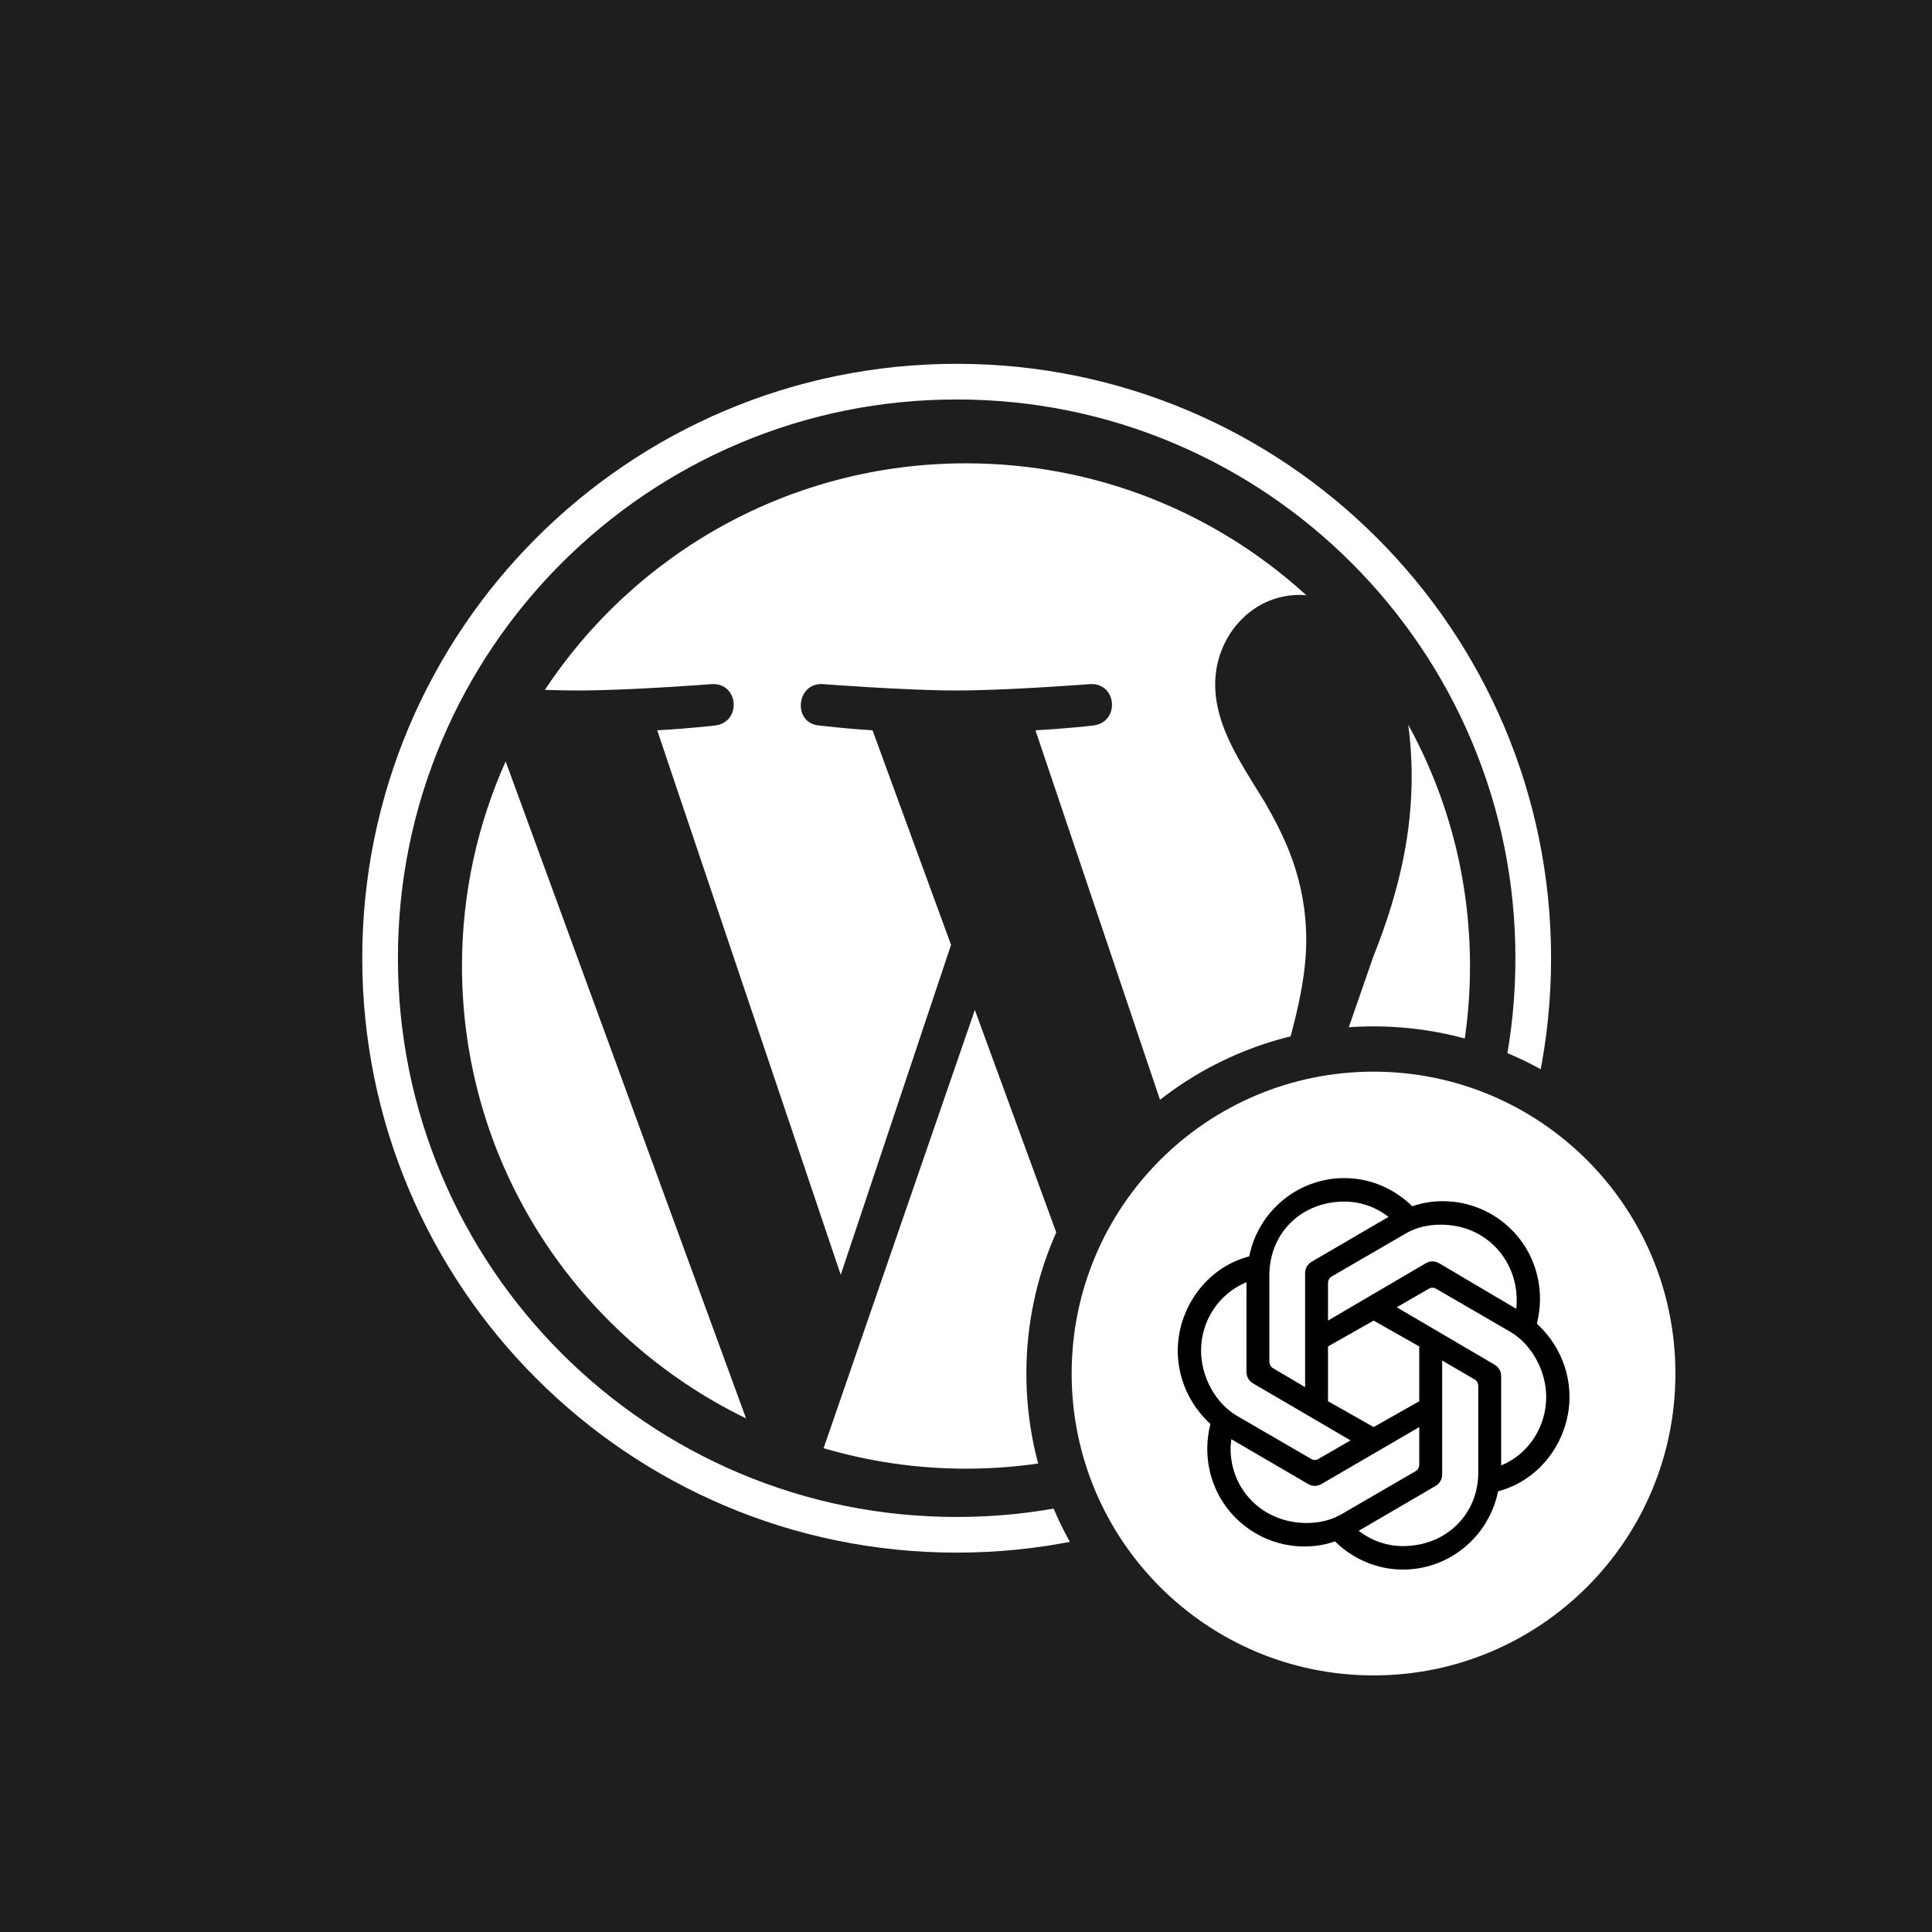
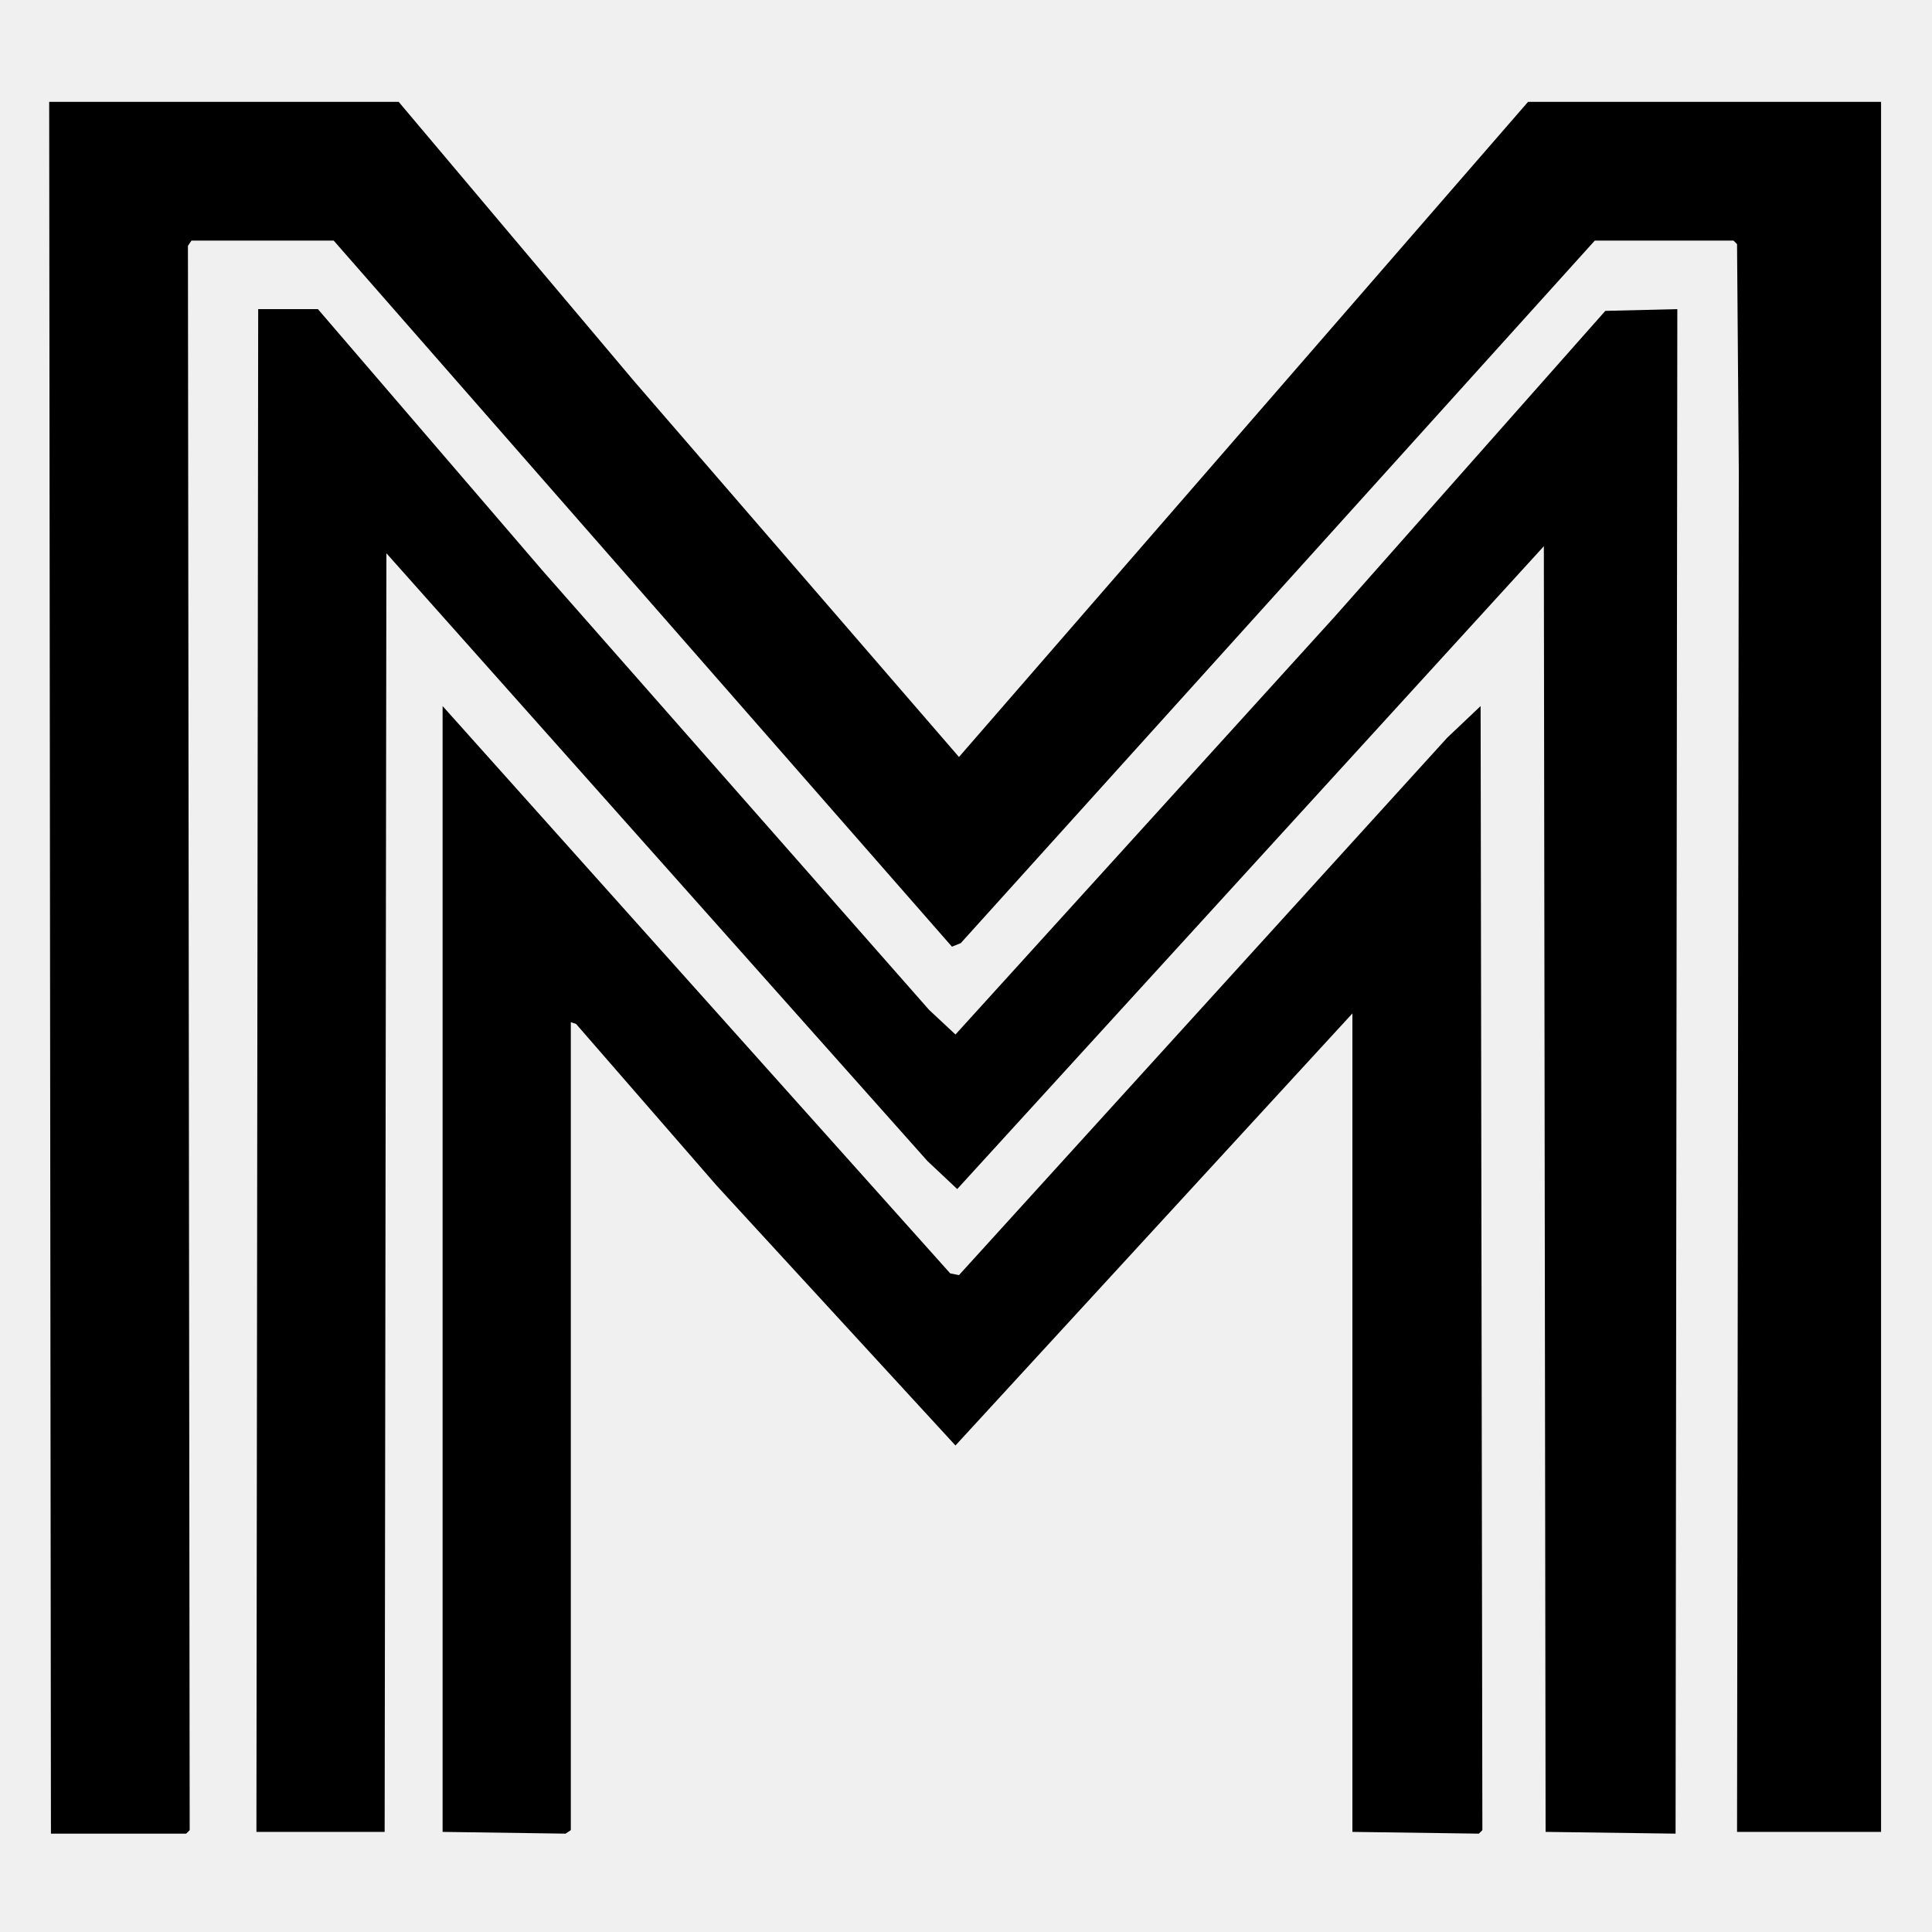
- <svg xmlns="http://www.w3.org/2000/svg" width="128" height="128" viewBox="0 0 128 128" fill="none">
-   <rect width="128" height="128" fill="#1E1E1E" />
-   <path d="M63.381 24.103C41.632 24.103 24 41.735 24 63.485C24 85.234 41.632 102.866 63.381 102.866C85.131 102.866 102.763 85.234 102.763 63.485C102.763 41.735 85.131 24.103 63.381 24.103ZM63.381 26.466C68.38 26.466 73.227 27.445 77.79 29.374C79.983 30.302 82.098 31.45 84.077 32.787C86.038 34.111 87.882 35.633 89.557 37.309C91.233 38.984 92.754 40.828 94.079 42.788C95.416 44.767 96.564 46.883 97.492 49.076C99.421 53.638 100.4 58.486 100.4 63.485C100.4 68.483 99.421 73.331 97.492 77.893C96.564 80.086 95.416 82.201 94.079 84.18C92.754 86.141 91.233 87.985 89.557 89.66C87.882 91.336 86.038 92.858 84.077 94.182C82.098 95.519 79.983 96.667 77.79 97.595C73.227 99.525 68.38 100.503 63.381 100.503C58.383 100.503 53.535 99.525 48.973 97.595C46.78 96.667 44.664 95.519 42.685 94.182C40.725 92.858 38.881 91.336 37.205 89.66C35.53 87.985 34.008 86.141 32.684 84.18C31.347 82.201 30.198 80.086 29.271 77.893C27.341 73.331 26.363 68.483 26.363 63.485C26.363 58.486 27.341 53.638 29.271 49.076C30.198 46.883 31.347 44.767 32.684 42.788C34.008 40.828 35.53 38.984 37.205 37.309C38.881 35.633 40.725 34.111 42.685 32.787C44.664 31.45 46.78 30.302 48.973 29.374C53.535 27.445 58.383 26.466 63.381 26.466Z" fill="white" />
-   <path d="M93.302 48.022C93.445 49.082 93.526 50.221 93.526 51.446C93.526 54.824 92.892 58.623 90.986 63.375L80.788 92.785C90.715 87.012 97.391 76.285 97.391 63.999C97.391 58.209 95.908 52.765 93.302 48.022ZM64.586 66.912L54.566 95.947C57.559 96.826 60.722 97.304 64 97.304C67.888 97.304 71.619 96.635 75.089 95.416C75 95.273 74.917 95.122 74.85 94.957L64.586 66.912ZM86.542 62.319C86.542 58.202 85.059 55.352 83.789 53.135C82.097 50.39 80.509 48.068 80.509 45.324C80.509 42.262 82.837 39.413 86.116 39.413C86.265 39.413 86.405 39.43 86.549 39.44C80.608 34.011 72.693 30.696 64 30.696C52.334 30.696 42.071 36.666 36.1 45.706C36.884 45.731 37.623 45.747 38.249 45.747C41.741 45.747 47.149 45.324 47.149 45.324C48.948 45.218 49.161 47.856 47.363 48.068C47.363 48.068 45.553 48.279 43.541 48.384L55.7 84.459L63.009 62.601L57.807 48.384C56.008 48.279 54.305 48.068 54.305 48.068C52.504 47.962 52.715 45.218 54.517 45.324C54.517 45.324 60.03 45.747 63.31 45.747C66.802 45.747 72.211 45.324 72.211 45.324C74.011 45.218 74.223 47.856 72.424 48.068C72.424 48.068 70.612 48.279 68.602 48.384L80.669 84.184L84.114 73.297C85.644 68.54 86.542 65.169 86.542 62.319ZM30.608 63.999C30.608 77.18 38.289 88.573 49.428 93.971L33.5 50.445C31.647 54.587 30.608 59.17 30.608 63.999Z" fill="white" />
-   <rect x="69.5" y="69.5" width="43" height="43" rx="21.5" fill="white" />
-   <rect x="69.5" y="69.5" width="43" height="43" rx="21.5" stroke="#1E1E1E" stroke-width="3" />
-   <g clip-path="url(#clip0_31_2667)">
-     <path d="M87.984 87.493V85.028C87.984 84.821 88.062 84.665 88.242 84.562L93.155 81.709C93.823 81.32 94.621 81.138 95.444 81.138C98.53 81.138 100.485 83.55 100.485 86.118C100.485 86.299 100.485 86.507 100.46 86.715L95.367 83.706C95.058 83.524 94.749 83.524 94.441 83.706L87.984 87.493ZM99.456 97.089V91.201C99.456 90.838 99.302 90.579 98.993 90.397L92.537 86.611L94.646 85.391C94.826 85.288 94.981 85.288 95.161 85.391L100.074 88.245C101.489 89.075 102.44 90.838 102.44 92.55C102.44 94.521 101.283 96.337 99.456 97.089V97.089ZM86.467 91.902L84.358 90.657C84.177 90.553 84.1 90.397 84.1 90.19V84.484C84.1 81.709 86.21 79.608 89.065 79.608C90.145 79.608 91.148 79.971 91.997 80.62L86.93 83.576C86.621 83.758 86.467 84.017 86.467 84.38V91.902L86.467 91.902ZM91.007 94.547L87.984 92.835V89.204L91.007 87.493L94.029 89.204V92.835L91.007 94.547ZM92.949 102.432C91.868 102.432 90.865 102.069 90.016 101.42L95.084 98.463C95.392 98.282 95.547 98.023 95.547 97.659V90.138L97.682 91.383C97.862 91.486 97.939 91.642 97.939 91.85V97.555C97.939 100.331 95.804 102.432 92.949 102.432V102.432ZM86.853 96.648L81.939 93.795C80.525 92.965 79.573 91.201 79.573 89.49C79.573 87.493 80.756 85.703 82.582 84.951V90.864C82.582 91.228 82.737 91.487 83.045 91.668L89.476 95.429L87.367 96.648C87.187 96.752 87.032 96.752 86.853 96.648ZM86.57 100.902C83.663 100.902 81.528 98.697 81.528 95.974C81.528 95.766 81.554 95.559 81.579 95.351L86.647 98.308C86.955 98.49 87.264 98.49 87.573 98.308L94.029 94.547V97.011C94.029 97.219 93.952 97.374 93.772 97.478L88.859 100.331C88.19 100.72 87.392 100.902 86.57 100.902H86.57ZM92.949 103.988C96.061 103.988 98.659 101.757 99.251 98.801C102.132 98.048 103.984 95.325 103.984 92.55C103.984 90.734 103.212 88.971 101.823 87.7C101.952 87.155 102.029 86.611 102.029 86.066C102.029 82.357 99.045 79.582 95.598 79.582C94.904 79.582 94.235 79.686 93.566 79.919C92.409 78.778 90.814 78.052 89.065 78.052C85.952 78.052 83.355 80.282 82.763 83.239C79.882 83.991 78.03 86.715 78.03 89.49C78.03 91.305 78.801 93.069 80.191 94.34C80.062 94.884 79.985 95.429 79.985 95.974C79.985 99.682 82.969 102.458 86.415 102.458C87.11 102.458 87.778 102.354 88.447 102.12C89.605 103.262 91.2 103.988 92.949 103.988Z" fill="black" />
-   </g>
-   <defs>
-     <clipPath id="clip0_31_2667">
-       <rect width="26" height="26" fill="white" transform="translate(78 78)" />
-     </clipPath>
-   </defs>
+ <svg xmlns="http://www.w3.org/2000/svg" width="40" height="40" aria-label="APIMart" class="shrink-0 text-current size-6" role="img" viewBox="480 470 1100 1100">
+   <path d="M 508 528 L 509 1514 L 586 1514 L 588 1512 L 587 610 L 589 607 L 670 607 L 1022 1009 L 1027 1007 L 1388 607 L 1467 607 L 1469 609 L 1470 738 L 1469 1513 L 1551 1513 L 1551 528 L 1350 528 L 1026 901 L 841 687 L 707 528 Z" fill="currentColor" />
+   <path d="M 627 646 L 626 1513 L 699 1513 L 700 785 L 1008 1131 L 1025 1147 L 1359 781 L 1360 1513 L 1434 1514 L 1435 646 L 1394 647 L 1240 821 L 1024 1059 L 1009 1045 L 789 795 L 661 646 Z" fill="currentColor" />
+   <path d="M 732 872 L 732 1513 L 802 1514 L 805 1512 L 805 1052 L 808 1053 L 888 1145 L 1024 1293 L 1250 1047 L 1250 1513 L 1322 1514 L 1324 1512 L 1323 872 L 1304 890 L 1026 1196 L 1021 1195 Z" fill="currentColor" />
</svg>
